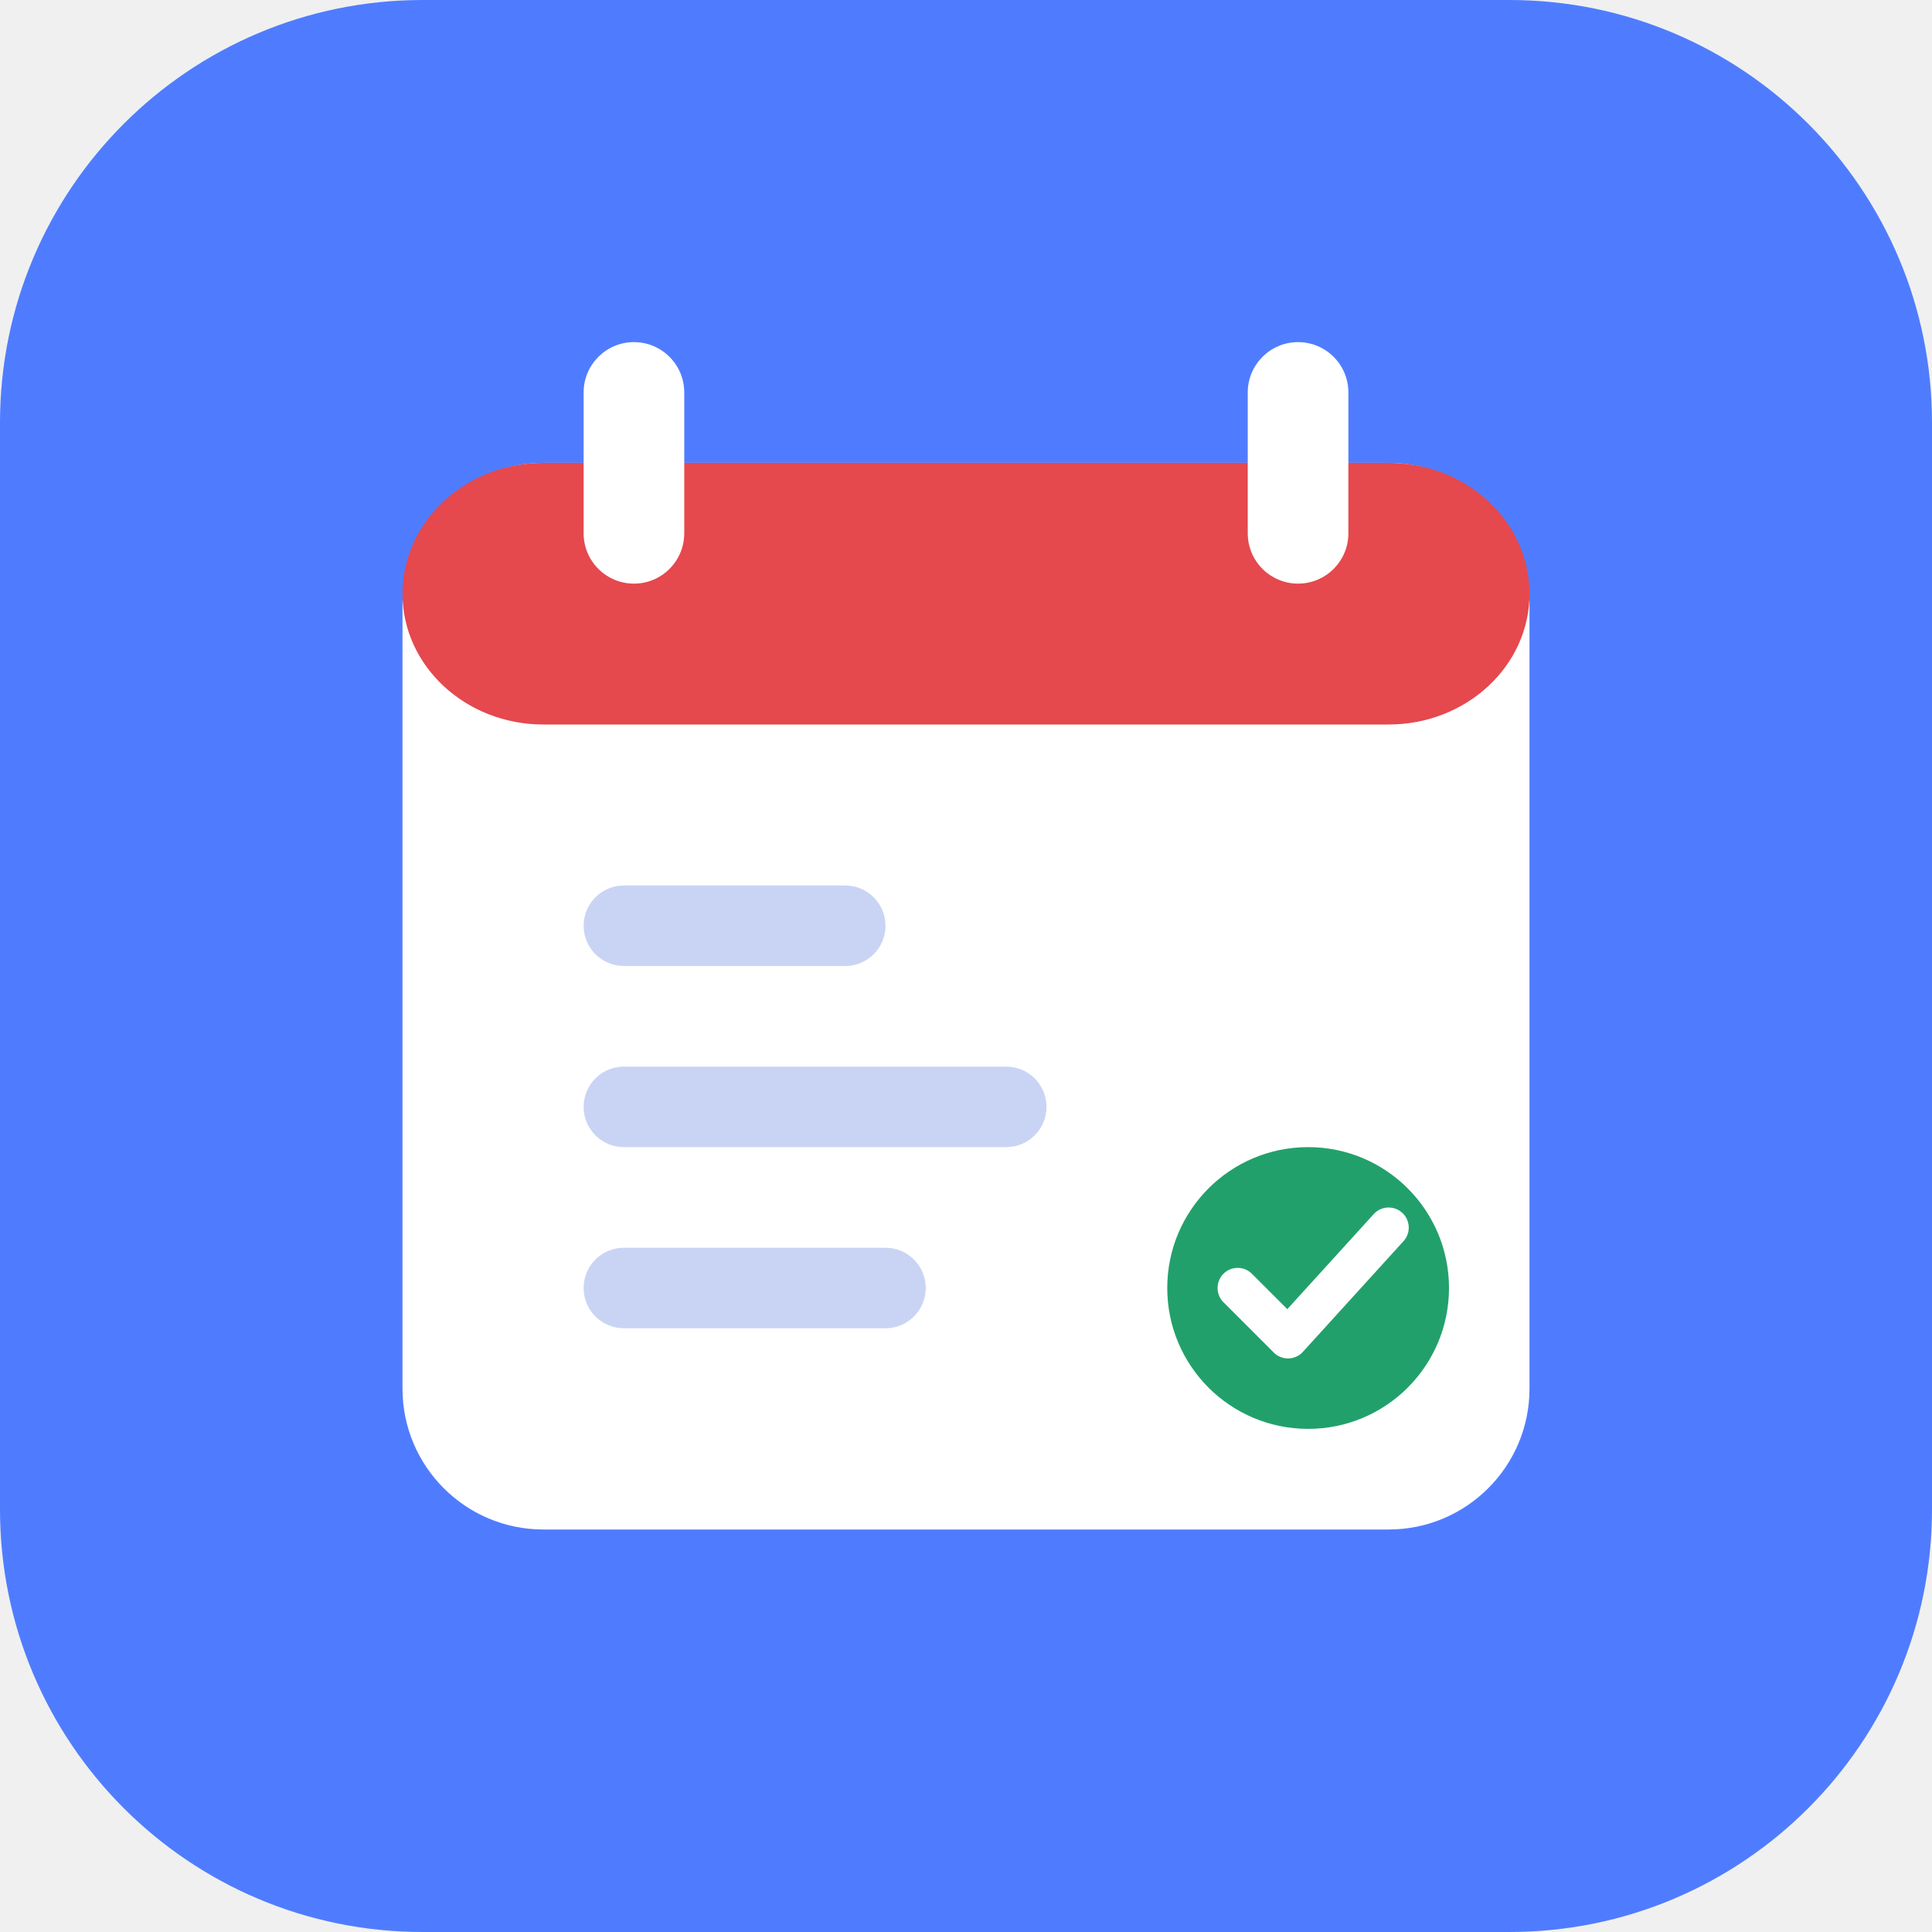
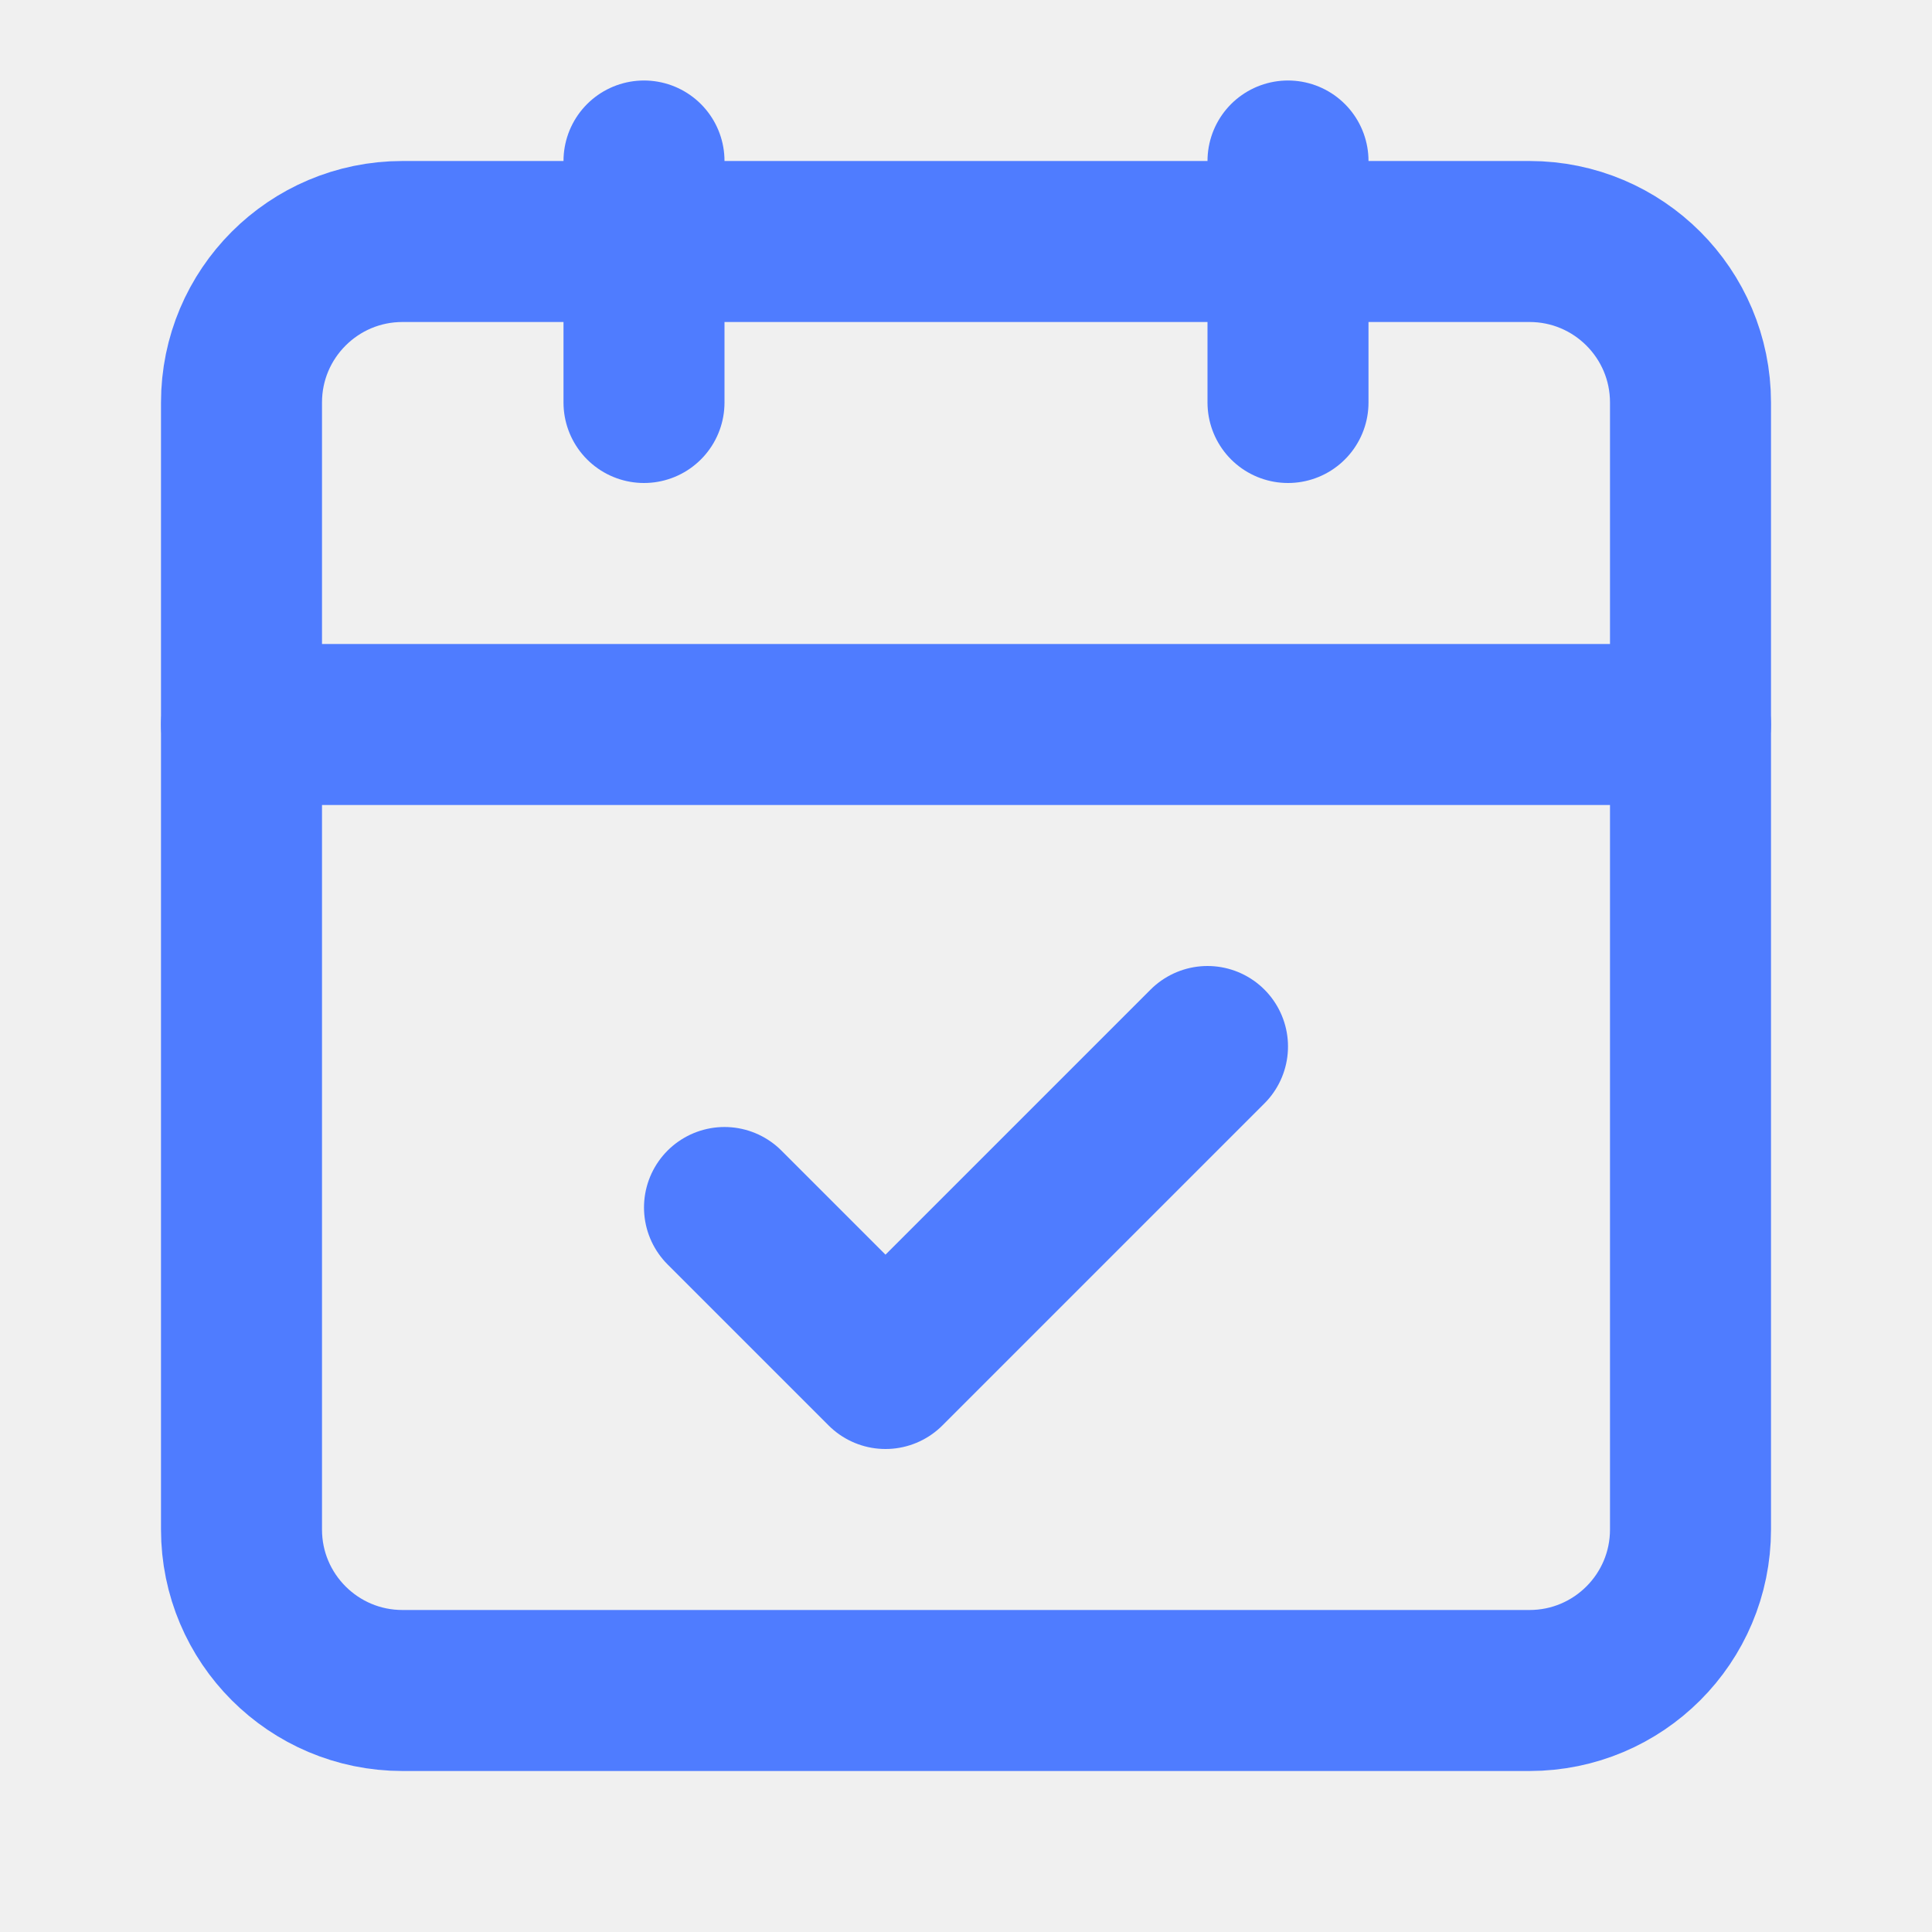
- <svg xmlns="http://www.w3.org/2000/svg" viewBox="0 0 192 192" width="192" height="192">
-   <rect width="192" height="192" rx="42" fill="#4f7cff" />
-   <rect x="40" y="46" width="112" height="106" rx="14" fill="#ffffff" />
-   <rect x="40" y="46" width="112" height="26" rx="14" fill="#e5484d" />
-   <rect x="58" y="34" width="10" height="24" rx="5" fill="#ffffff" />
-   <rect x="124" y="34" width="10" height="24" rx="5" fill="#ffffff" />
-   <rect x="58" y="88" width="30" height="8" rx="4" fill="#c9d4f5" />
-   <rect x="58" y="106" width="46" height="8" rx="4" fill="#c9d4f5" />
-   <rect x="58" y="124" width="34" height="8" rx="4" fill="#c9d4f5" />
-   <circle cx="130" cy="128" r="14" fill="#22a06b" />
-   <path d="M123 128 l5 5 l10 -11" fill="none" stroke="#ffffff" stroke-width="4" stroke-linecap="round" stroke-linejoin="round" />
+ <svg xmlns="http://www.w3.org/2000/svg" width="192" height="192" viewBox="0 0 24 24" fill="none" stroke="#4f7cff" stroke-width="2" stroke-linecap="round" stroke-linejoin="round">
+   <path d="M8 2v3" />
+   <path d="M16 2v3" />
+   <rect x="3" y="3" width="18" height="18" rx="2" />
+   <path d="M3 9h18" />
+   <path d="m9 15 2 2 4-4" />
</svg>
